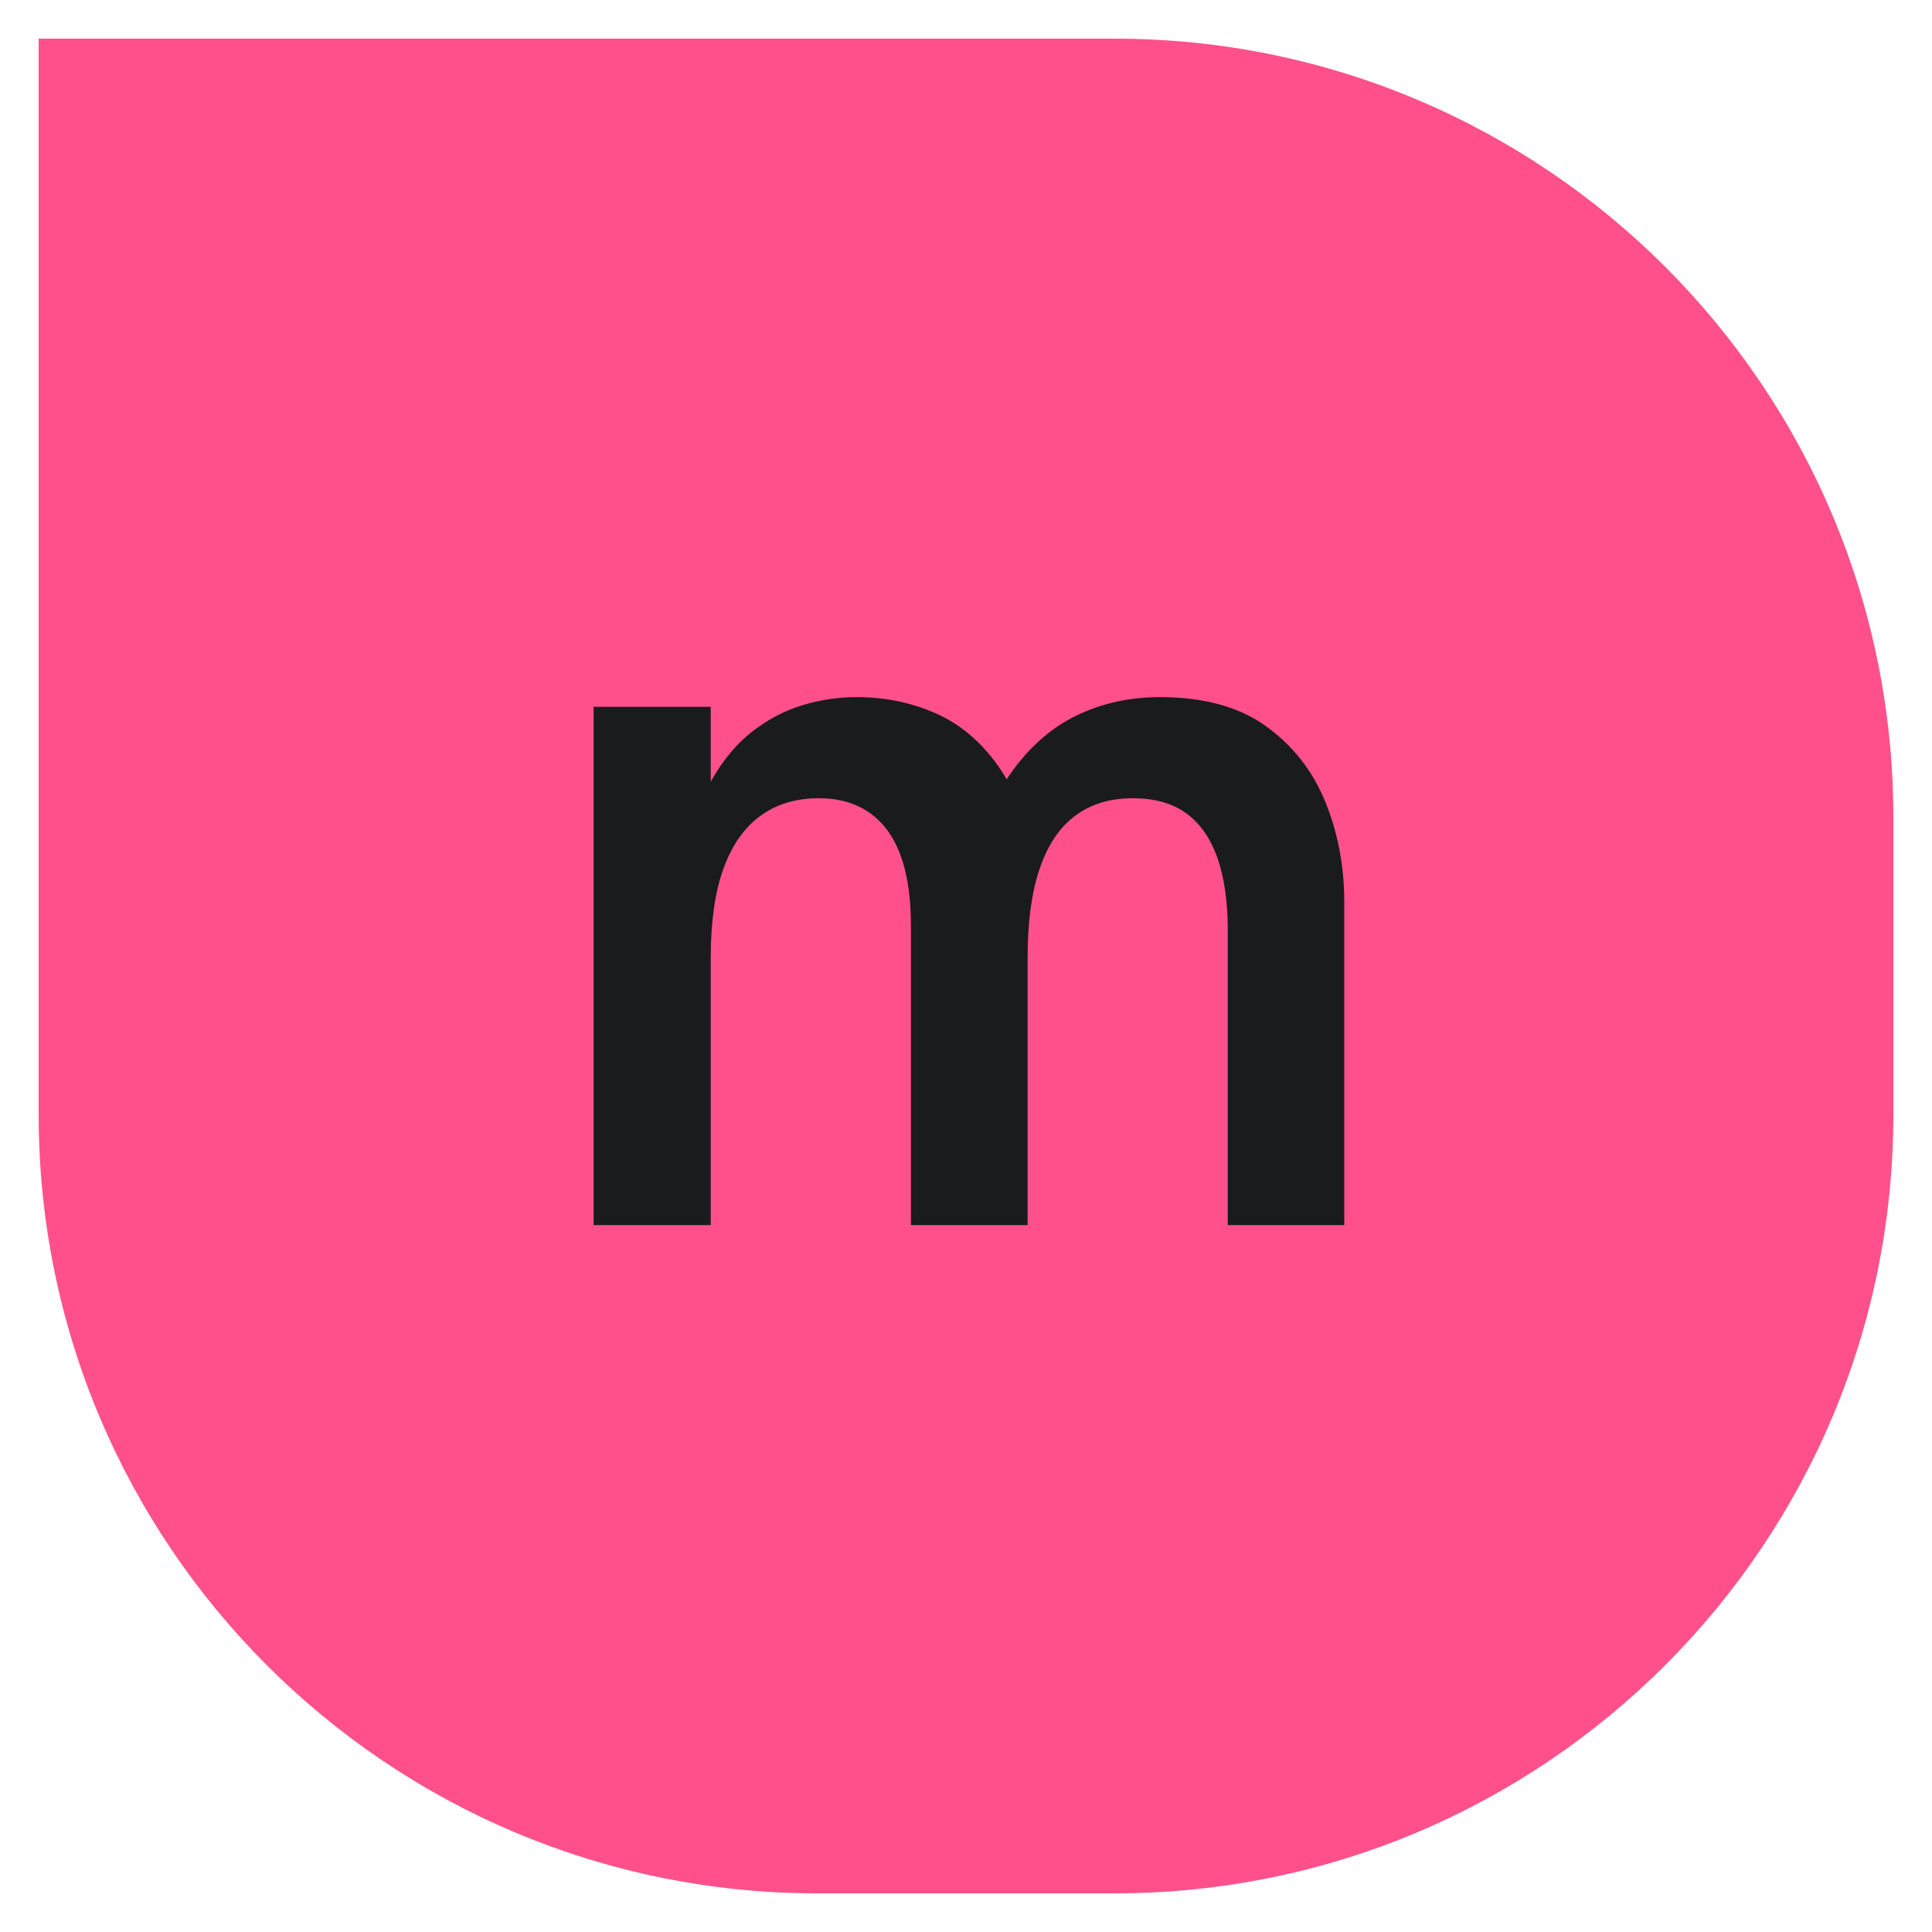
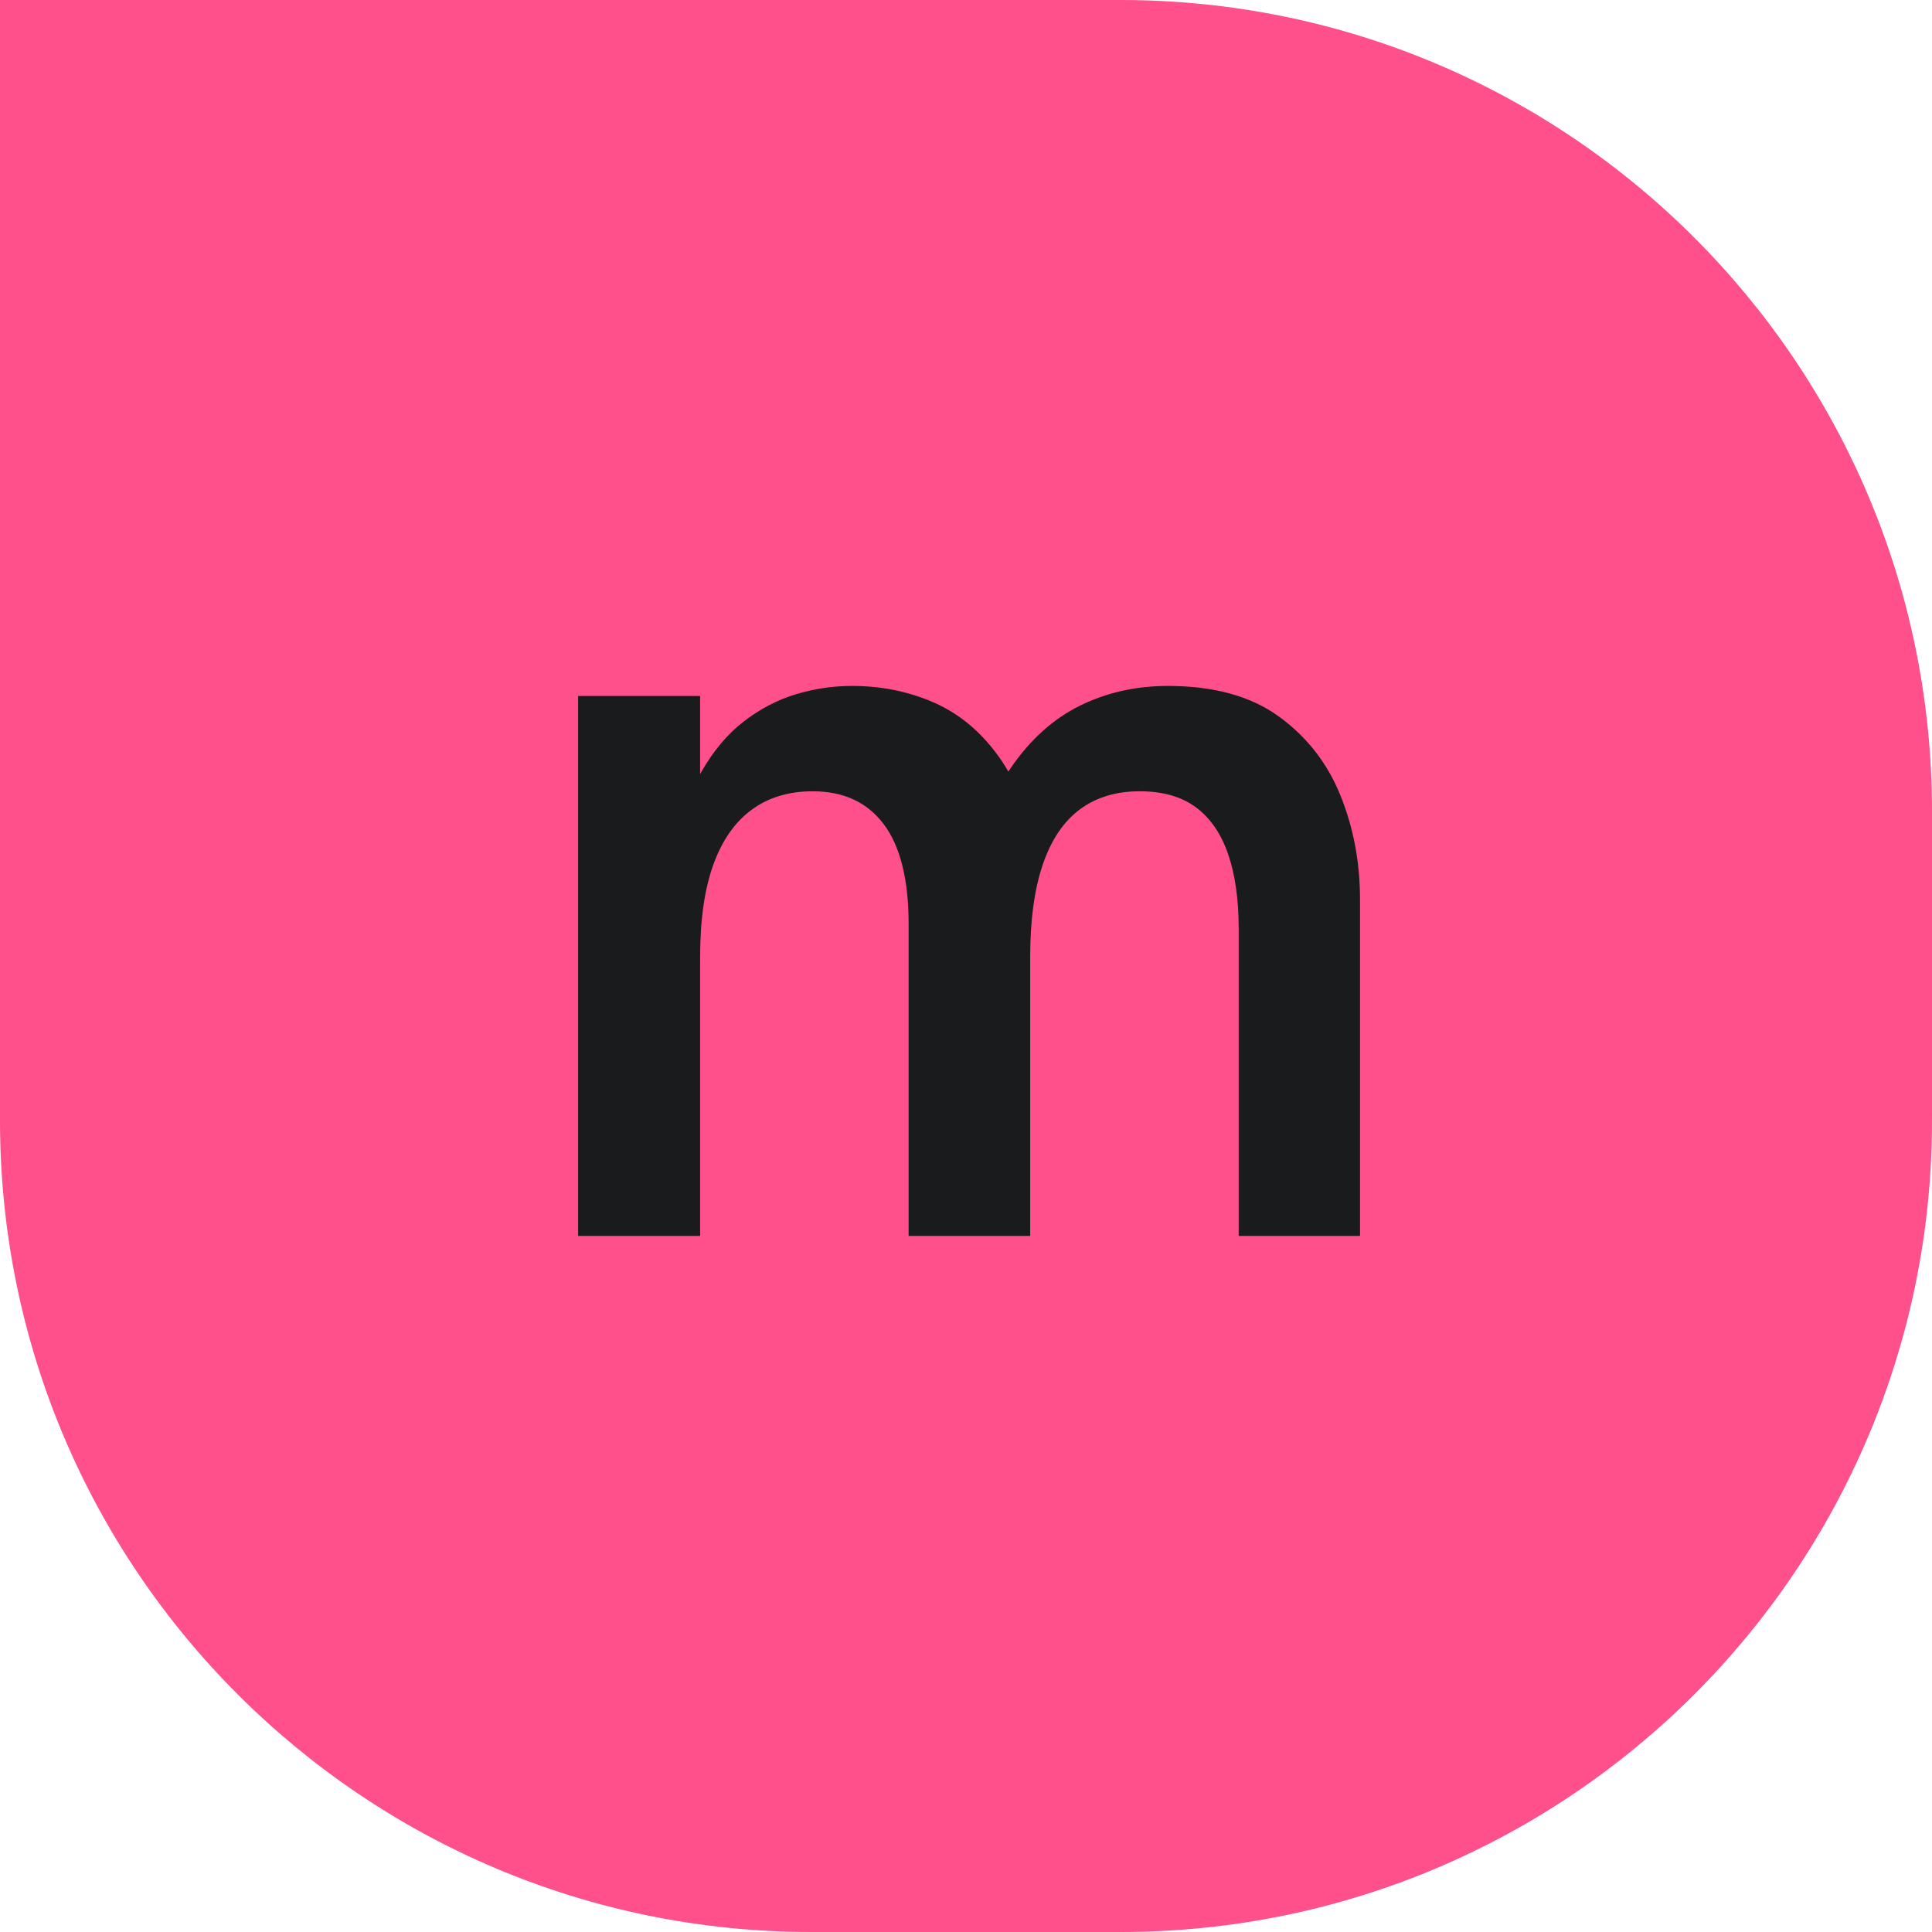
<svg xmlns="http://www.w3.org/2000/svg" viewBox="0 0 100 100">
-   <path d="M2.0 2.0H57.68A40.32 40.32 0 0 1 98.0 42.32V57.68A40.32 40.32 0 0 1 57.68 98.0H42.32A40.32 40.32 0 0 1 2.0 57.68Z" fill="#ff508c" />
-   <path transform="translate(27.20 63.41)" d="M3.526 0.0V-26.827H9.588V-19.872L8.293 -19.111Q8.739 -21.45 9.637 -23.034Q10.535 -24.617 11.754 -25.559Q12.973 -26.5 14.349 -26.914Q15.726 -27.327 17.13 -27.327Q19.339 -27.327 21.233 -26.489Q23.127 -25.651 24.465 -23.763Q25.804 -21.875 26.304 -18.686L22.756 -17.674Q23.573 -21.146 25.031 -23.263Q26.489 -25.379 28.476 -26.353Q30.462 -27.327 32.834 -27.327Q36.241 -27.327 38.33 -25.82Q40.42 -24.313 41.399 -21.902Q42.379 -19.492 42.379 -16.716V0.0H36.349V-15.258Q36.349 -17.456 35.822 -18.98Q35.294 -20.504 34.222 -21.298Q33.15 -22.093 31.43 -22.093Q29.667 -22.093 28.454 -21.189Q27.24 -20.286 26.615 -18.452Q25.989 -16.618 25.989 -13.854V0.0H19.949V-15.487Q19.949 -18.806 18.719 -20.449Q17.489 -22.093 15.182 -22.093Q13.397 -22.093 12.146 -21.173Q10.894 -20.253 10.241 -18.436Q9.588 -16.618 9.588 -13.854V0.0Z" fill="#191b1d" />
+   <path d="M0.0 0.0H58.0A42.0 42.0 0 0 1 100.0 42.0V58.0A42.0 42.0 0 0 1 58.0 100.0H42.0A42.0 42.0 0 0 1 0.0 58.0Z" fill="#ff508c" />
+   <path transform="translate(26.25 63.97)" d="M3.673 0.0V-27.945H9.988V-20.7L8.638 -19.907Q9.103 -22.344 10.039 -23.994Q10.974 -25.643 12.243 -26.624Q13.513 -27.604 14.947 -28.035Q16.381 -28.466 17.844 -28.466Q20.145 -28.466 22.118 -27.593Q24.09 -26.72 25.485 -24.753Q26.879 -22.786 27.4 -19.465L23.705 -18.41Q24.555 -22.027 26.074 -24.232Q27.593 -26.437 29.662 -27.451Q31.731 -28.466 34.202 -28.466Q37.751 -28.466 39.927 -26.896Q42.104 -25.326 43.124 -22.815Q44.144 -20.304 44.144 -17.413V0.0H37.864V-15.894Q37.864 -18.184 37.314 -19.771Q36.764 -21.358 35.648 -22.185Q34.531 -23.013 32.74 -23.013Q30.903 -23.013 29.639 -22.072Q28.375 -21.131 27.724 -19.221Q27.072 -17.311 27.072 -14.431V0.0H20.78V-16.132Q20.78 -19.589 19.499 -21.301Q18.218 -23.013 15.814 -23.013Q13.955 -23.013 12.652 -22.055Q11.348 -21.097 10.668 -19.204Q9.988 -17.311 9.988 -14.431V0.0Z" fill="#191b1d" />
</svg>
